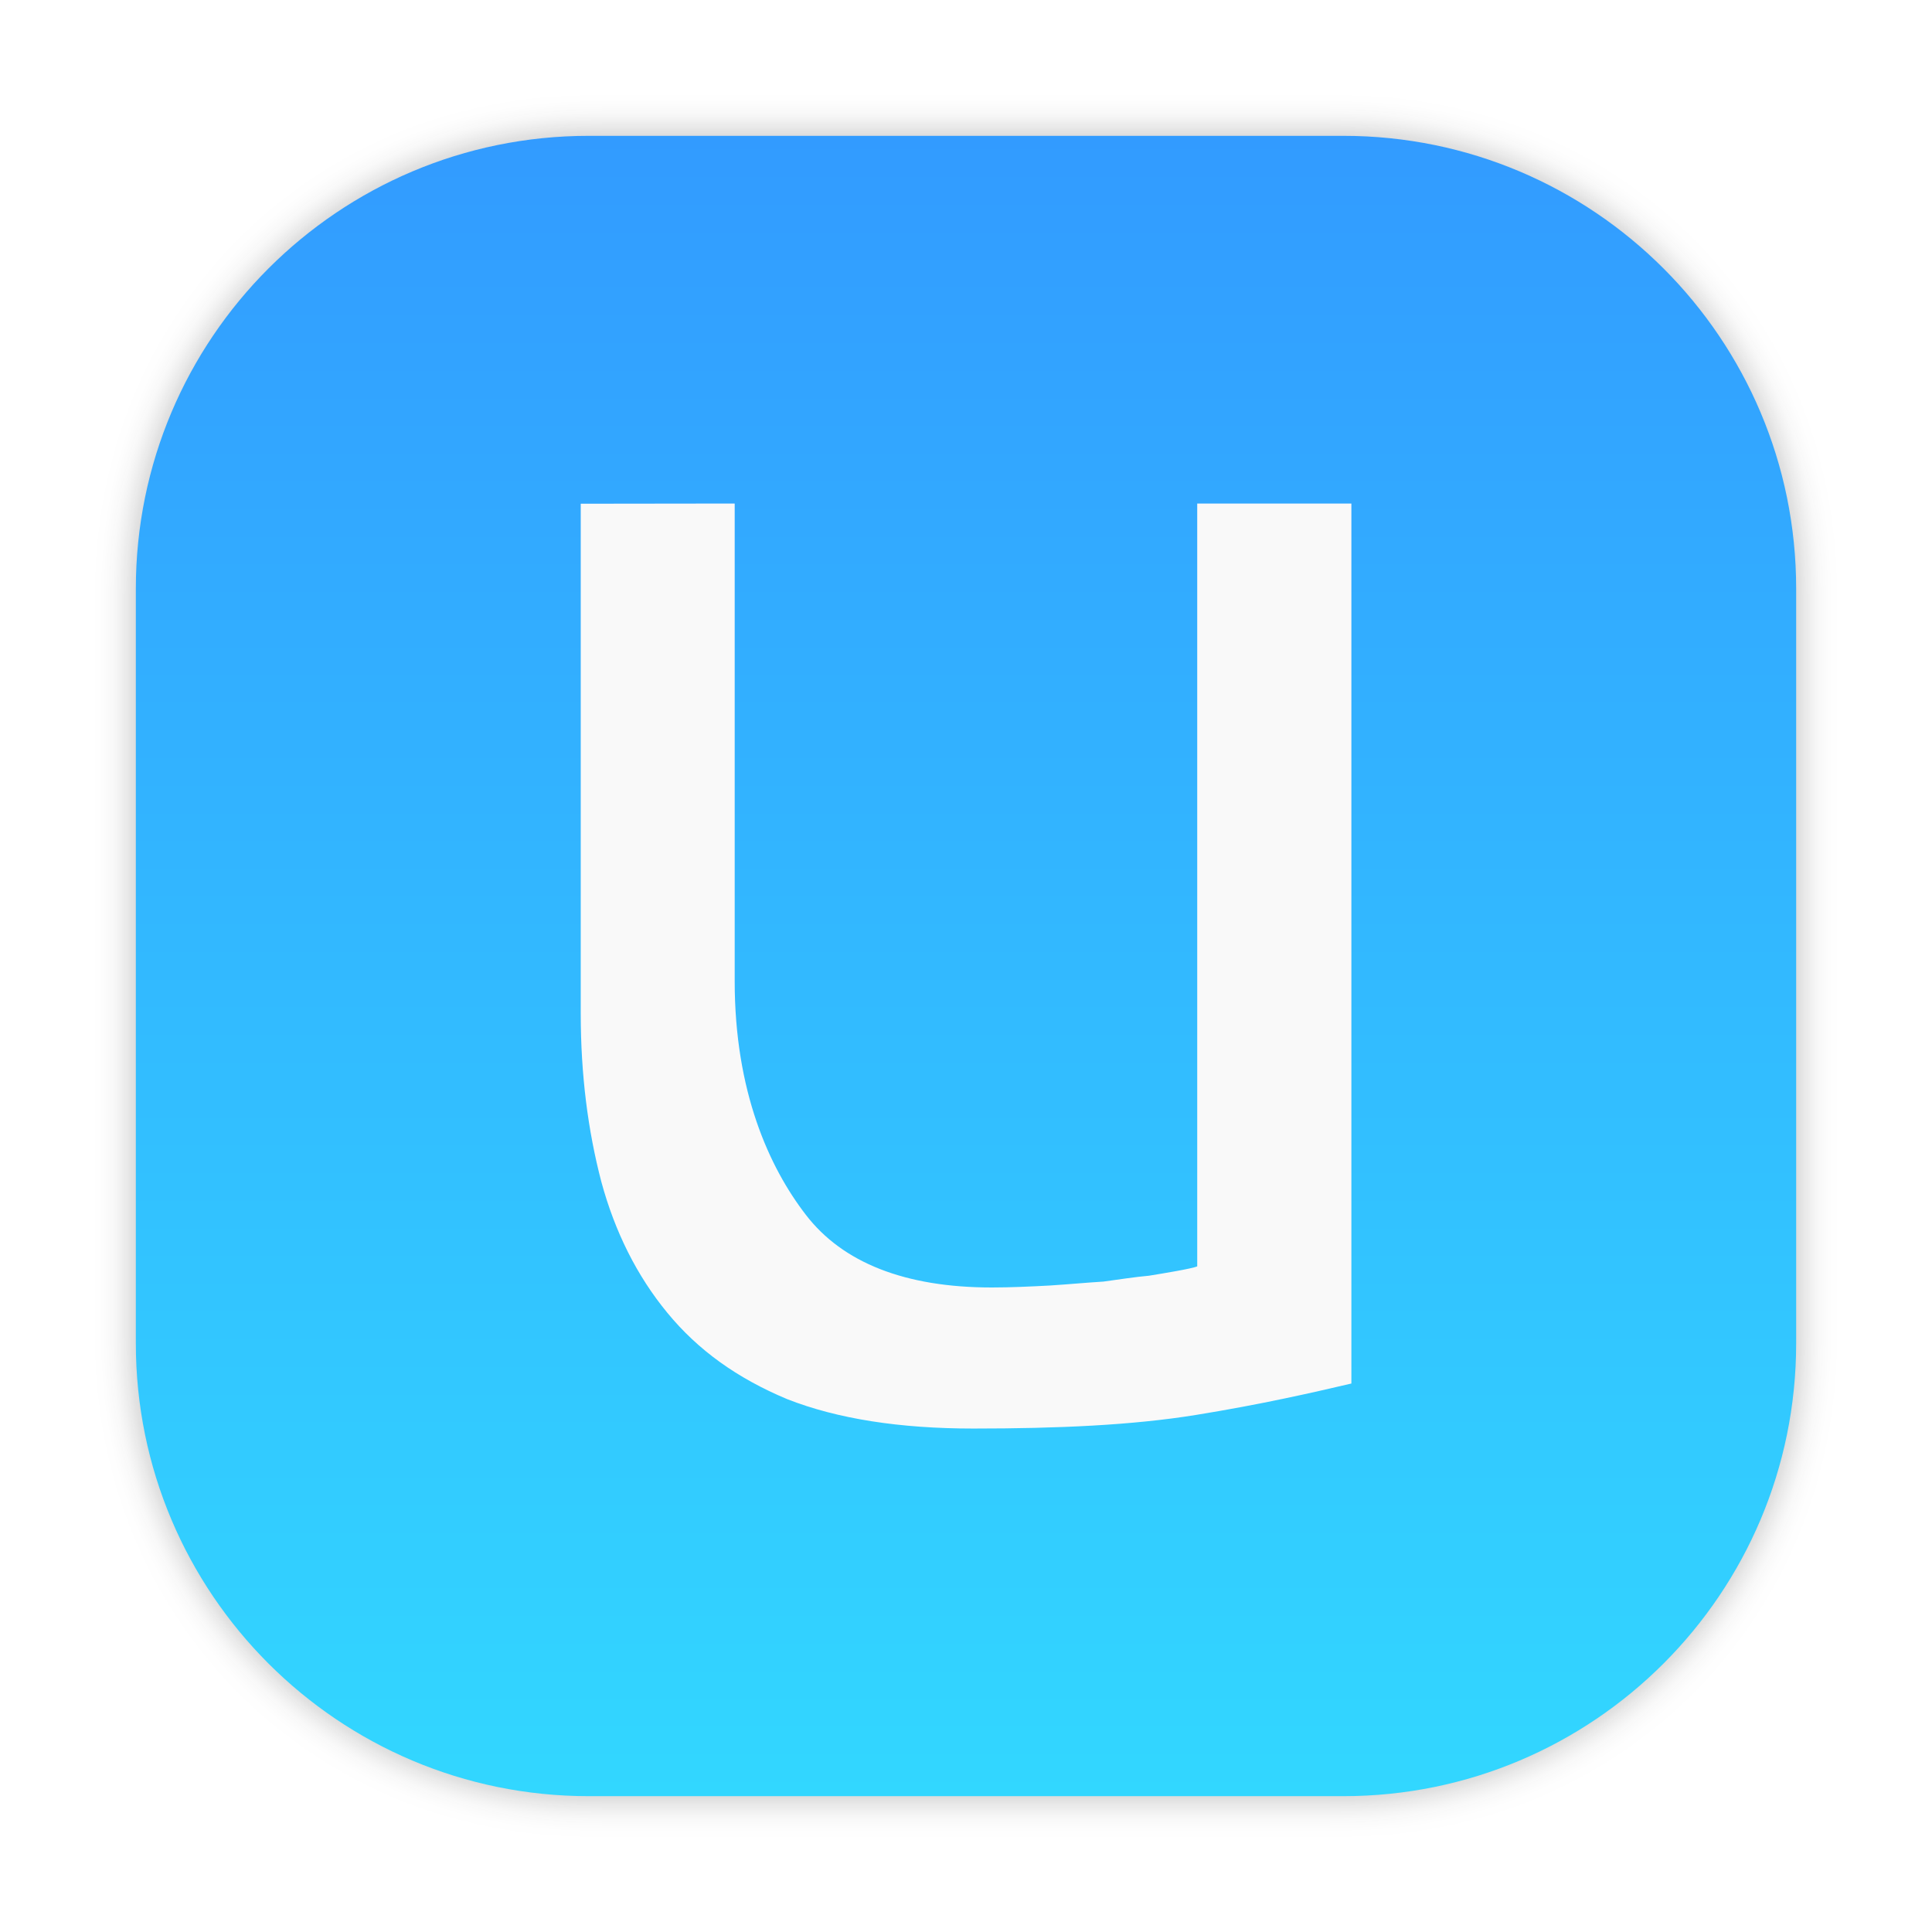
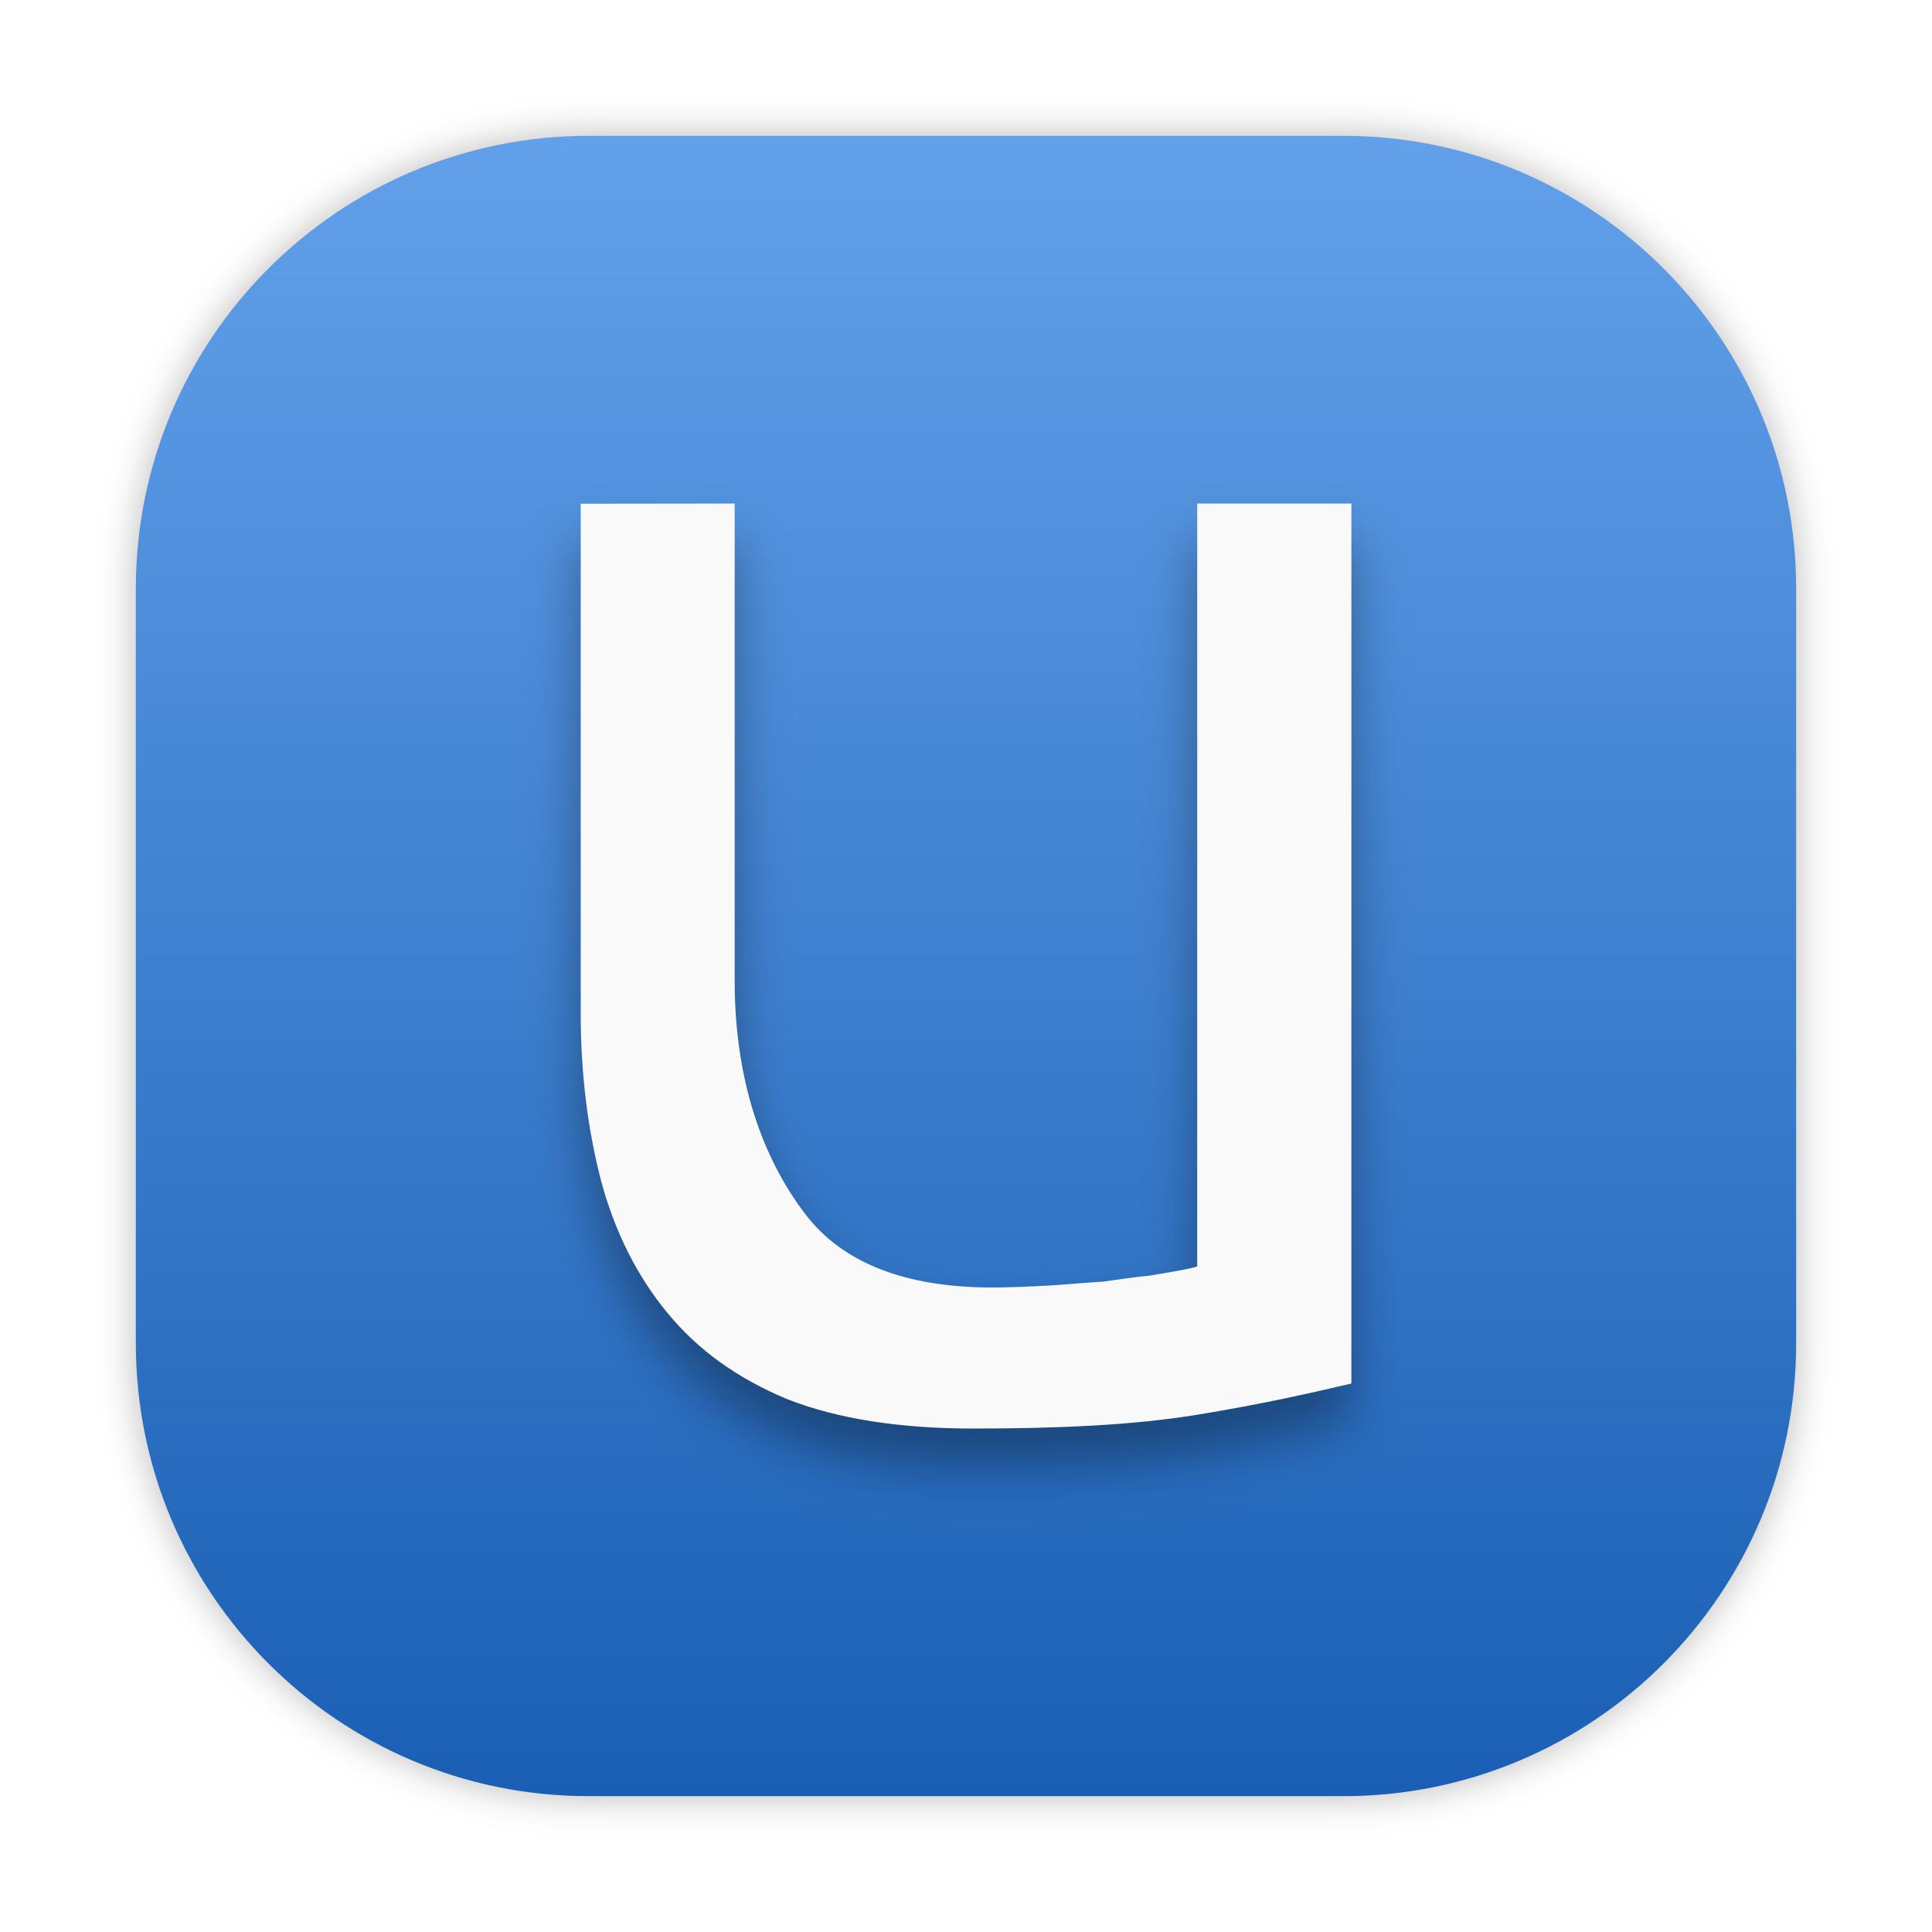
<svg xmlns="http://www.w3.org/2000/svg" id="svg45" width="512" height="512" version="1.1" viewBox="0 0 64 64">
  <defs id="defs7">
    <style id="style856" type="text/css" />
-     <filter id="filter1057" x="-.027" y="-.027" width="1.054" height="1.054" color-interpolation-filters="sRGB">
+     <filter id="filter1057" x="-0.027" y="-0.027" width="1.054" height="1.054" color-interpolation-filters="sRGB">
      <feGaussianBlur id="feGaussianBlur858" stdDeviation="0.619" />
    </filter>
    <linearGradient id="linearGradient1053" x1="-127" x2="-127" y1="60" y2="5" gradientTransform="translate(131.5 -.51)" gradientUnits="userSpaceOnUse">
-       <stop id="stop861" stop-color="#32d7ff" offset="0" />
-       <stop id="stop863" stop-color="#329bff" offset="1" />
+       <stop id="stop861" stop-color="#32d7ff" offset="0" style="stop-color:#1a5fb4;stop-opacity:1" />
+       <stop id="stop863" stop-color="#329bff" offset="1" style="stop-color:#62a0ea;stop-opacity:1" />
    </linearGradient>
    <style id="style866" type="text/css" />
    <style id="style868" type="text/css" />
    <style id="style870" type="text/css" />
    <style id="style872" type="text/css" />
    <style id="style874" type="text/css" />
    <style id="style876" type="text/css" />
    <style id="style878" type="text/css" />
+     <filter style="color-interpolation-filters:sRGB" id="filter1" x="-0.083" y="-0.069" width="1.165" height="1.137">
+       <feGaussianBlur stdDeviation="0.687" id="feGaussianBlur1" />
+     </filter>
  </defs>
  <circle id="circle882" cx="-1124.8" cy="-1279.3" r="0" fill="#5e4aa6" />
  <circle id="circle884" cx="-1006.3" cy="-1318.6" r="0" fill="#5e4aa6" />
  <circle id="circle886" cx="93.192" cy="-53.109" r="0" fill="#5e4aa6" fill-rule="evenodd" />
  <circle id="circle888" cx="-927.84" cy="-1390.1" r="0" fill="#5e4aa6" />
  <circle id="circle890" cx="171.69" cy="-124.58" r="0" fill="#5e4aa6" fill-rule="evenodd" />
  <rect id="rect894" x="4.5" y="4.5" width="55" height="55" ry="15" fill="#141414" filter="url(#filter1057)" opacity=".3" stroke-linecap="round" stroke-width="2.744" />
  <rect id="rect896" x="4.5" y="4.5" width="55" height="55" ry="15" fill="url(#linearGradient1053)" stroke-linecap="round" stroke-width="2.744" />
  <g id="g39" transform="matrix(1.2767 0 0 1.2767 1.3636 .089492)">
    <g id="g37">
      <g id="g35">
-         <path id="path33" d="m14 13v13.219c0 1.602 0.188 3.051 0.535 4.375 0.352 1.297 0.922 2.441 1.715 3.402 0.793 0.965 1.809 1.695 3.109 2.238 1.305 0.512 2.922 0.762 4.828 0.762 2.191 0 4.137-0.086 5.789-0.355 1.684-0.273 3-0.574 4.02-0.813v-22.832h-4v19.793c-0.156 0.063-0.875 0.18-1.254 0.242-0.352 0.031-0.73 0.09-1.18 0.152-0.445 0.027-0.887 0.07-1.391 0.102-0.508 0.027-1.023 0.051-1.504 0.051-2.254 0-3.871-0.645-4.824-1.883-0.953-1.234-1.848-3.203-1.848-6.06v-12.398" fill="#f9f9f9" />
+         <path id="path33" d="m 14,13.979 v 13.219 c 0,1.602 0.188,3.051 0.535,4.375 0.352,1.297 0.922,2.441 1.715,3.402 0.793,0.965 1.809,1.695 3.109,2.238 1.305,0.512 2.922,0.762 4.828,0.762 2.191,0 4.137,-0.086 5.789,-0.355 1.684,-0.273 3,-0.574 4.02,-0.813 v -22.832 h -4 v 19.793 c -0.156,0.063 -0.875,0.18 -1.254,0.242 -0.352,0.031 -0.73,0.09 -1.18,0.152 -0.445,0.027 -0.887,0.07 -1.391,0.102 -0.508,0.027 -1.023,0.051 -1.504,0.051 -2.254,0 -3.871,-0.645 -4.824,-1.883 -0.953,-1.234 -1.848,-3.203 -1.848,-6.06 v -12.398" fill="#f9f9f9" style="fill:#000000;filter:url(#filter1);opacity:0.35" />
+         <path id="path33-7" d="m 14,13 v 13.219 c 0,1.602 0.188,3.051 0.535,4.375 0.352,1.297 0.922,2.441 1.715,3.402 0.793,0.965 1.809,1.695 3.109,2.238 1.305,0.512 2.922,0.762 4.828,0.762 2.191,0 4.137,-0.086 5.789,-0.355 1.684,-0.273 3,-0.574 4.02,-0.813 V 12.996 h -4 v 19.793 c -0.156,0.063 -0.875,0.18 -1.254,0.242 -0.352,0.031 -0.73,0.09 -1.18,0.152 -0.445,0.027 -0.887,0.07 -1.391,0.102 -0.508,0.027 -1.023,0.051 -1.504,0.051 -2.254,0 -3.871,-0.645 -4.824,-1.883 -0.953,-1.234 -1.848,-3.203 -1.848,-6.06 V 12.995" fill="#f9f9f9" />
      </g>
    </g>
  </g>
</svg>
